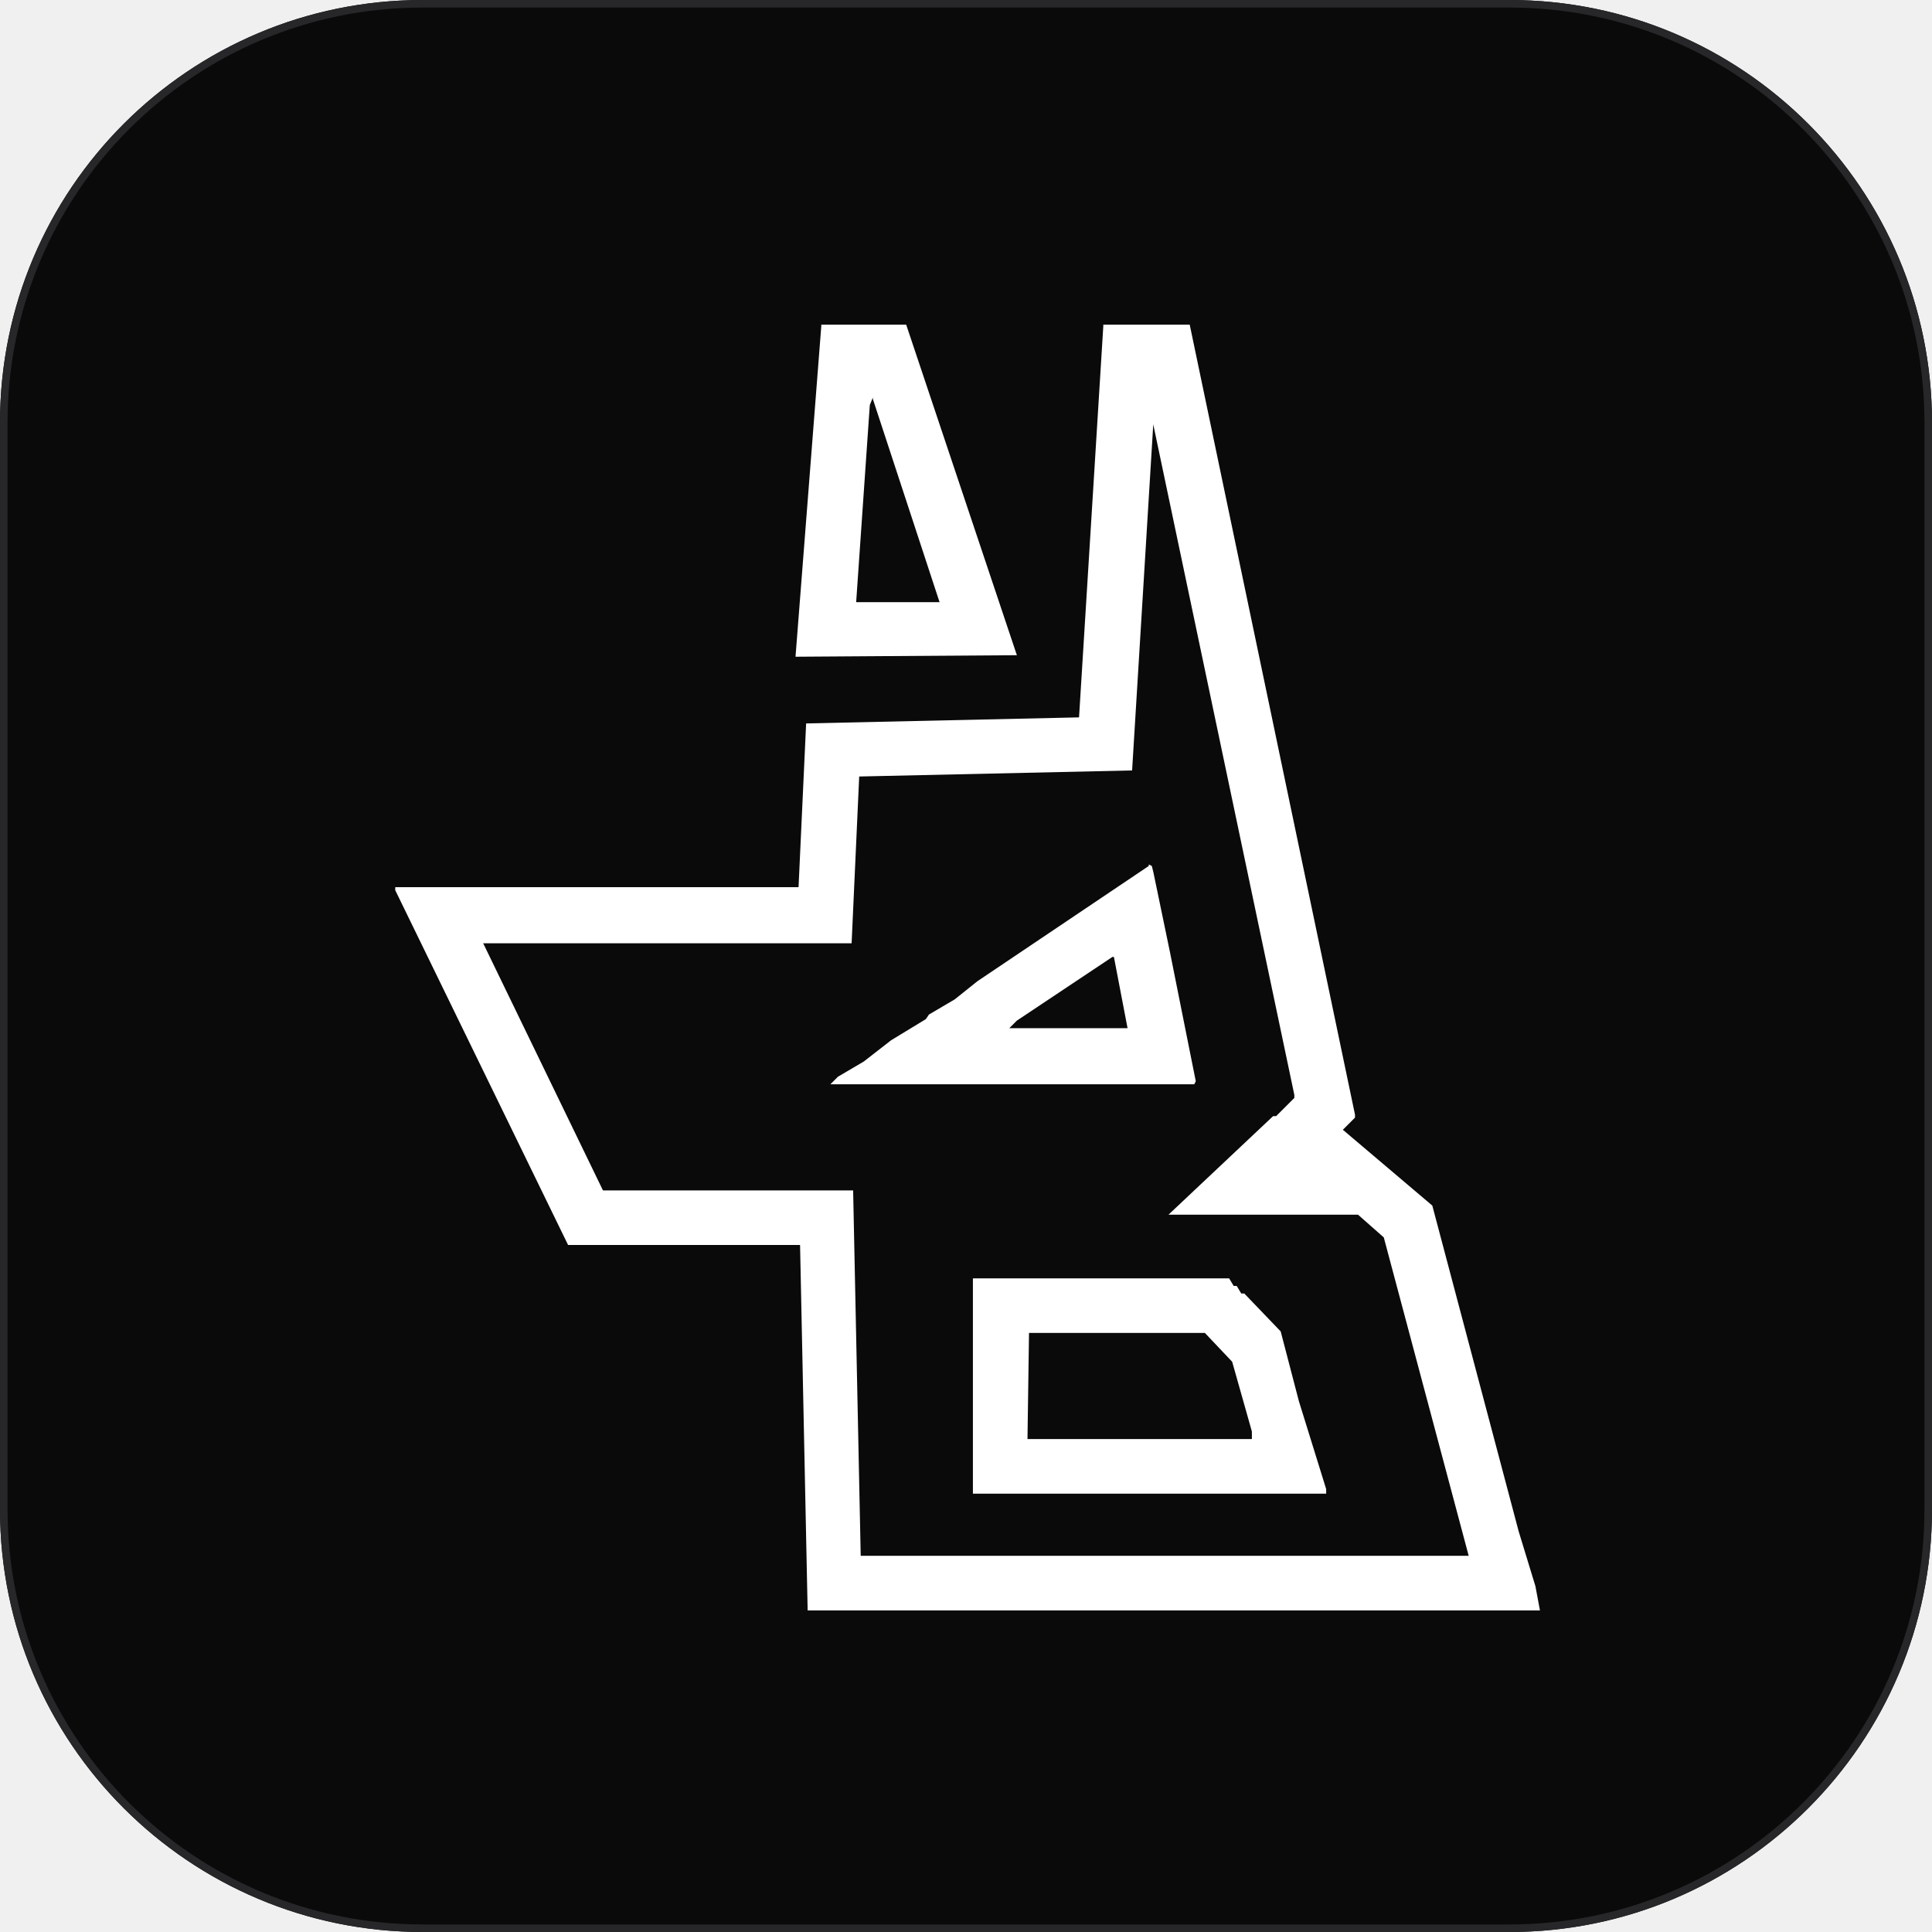
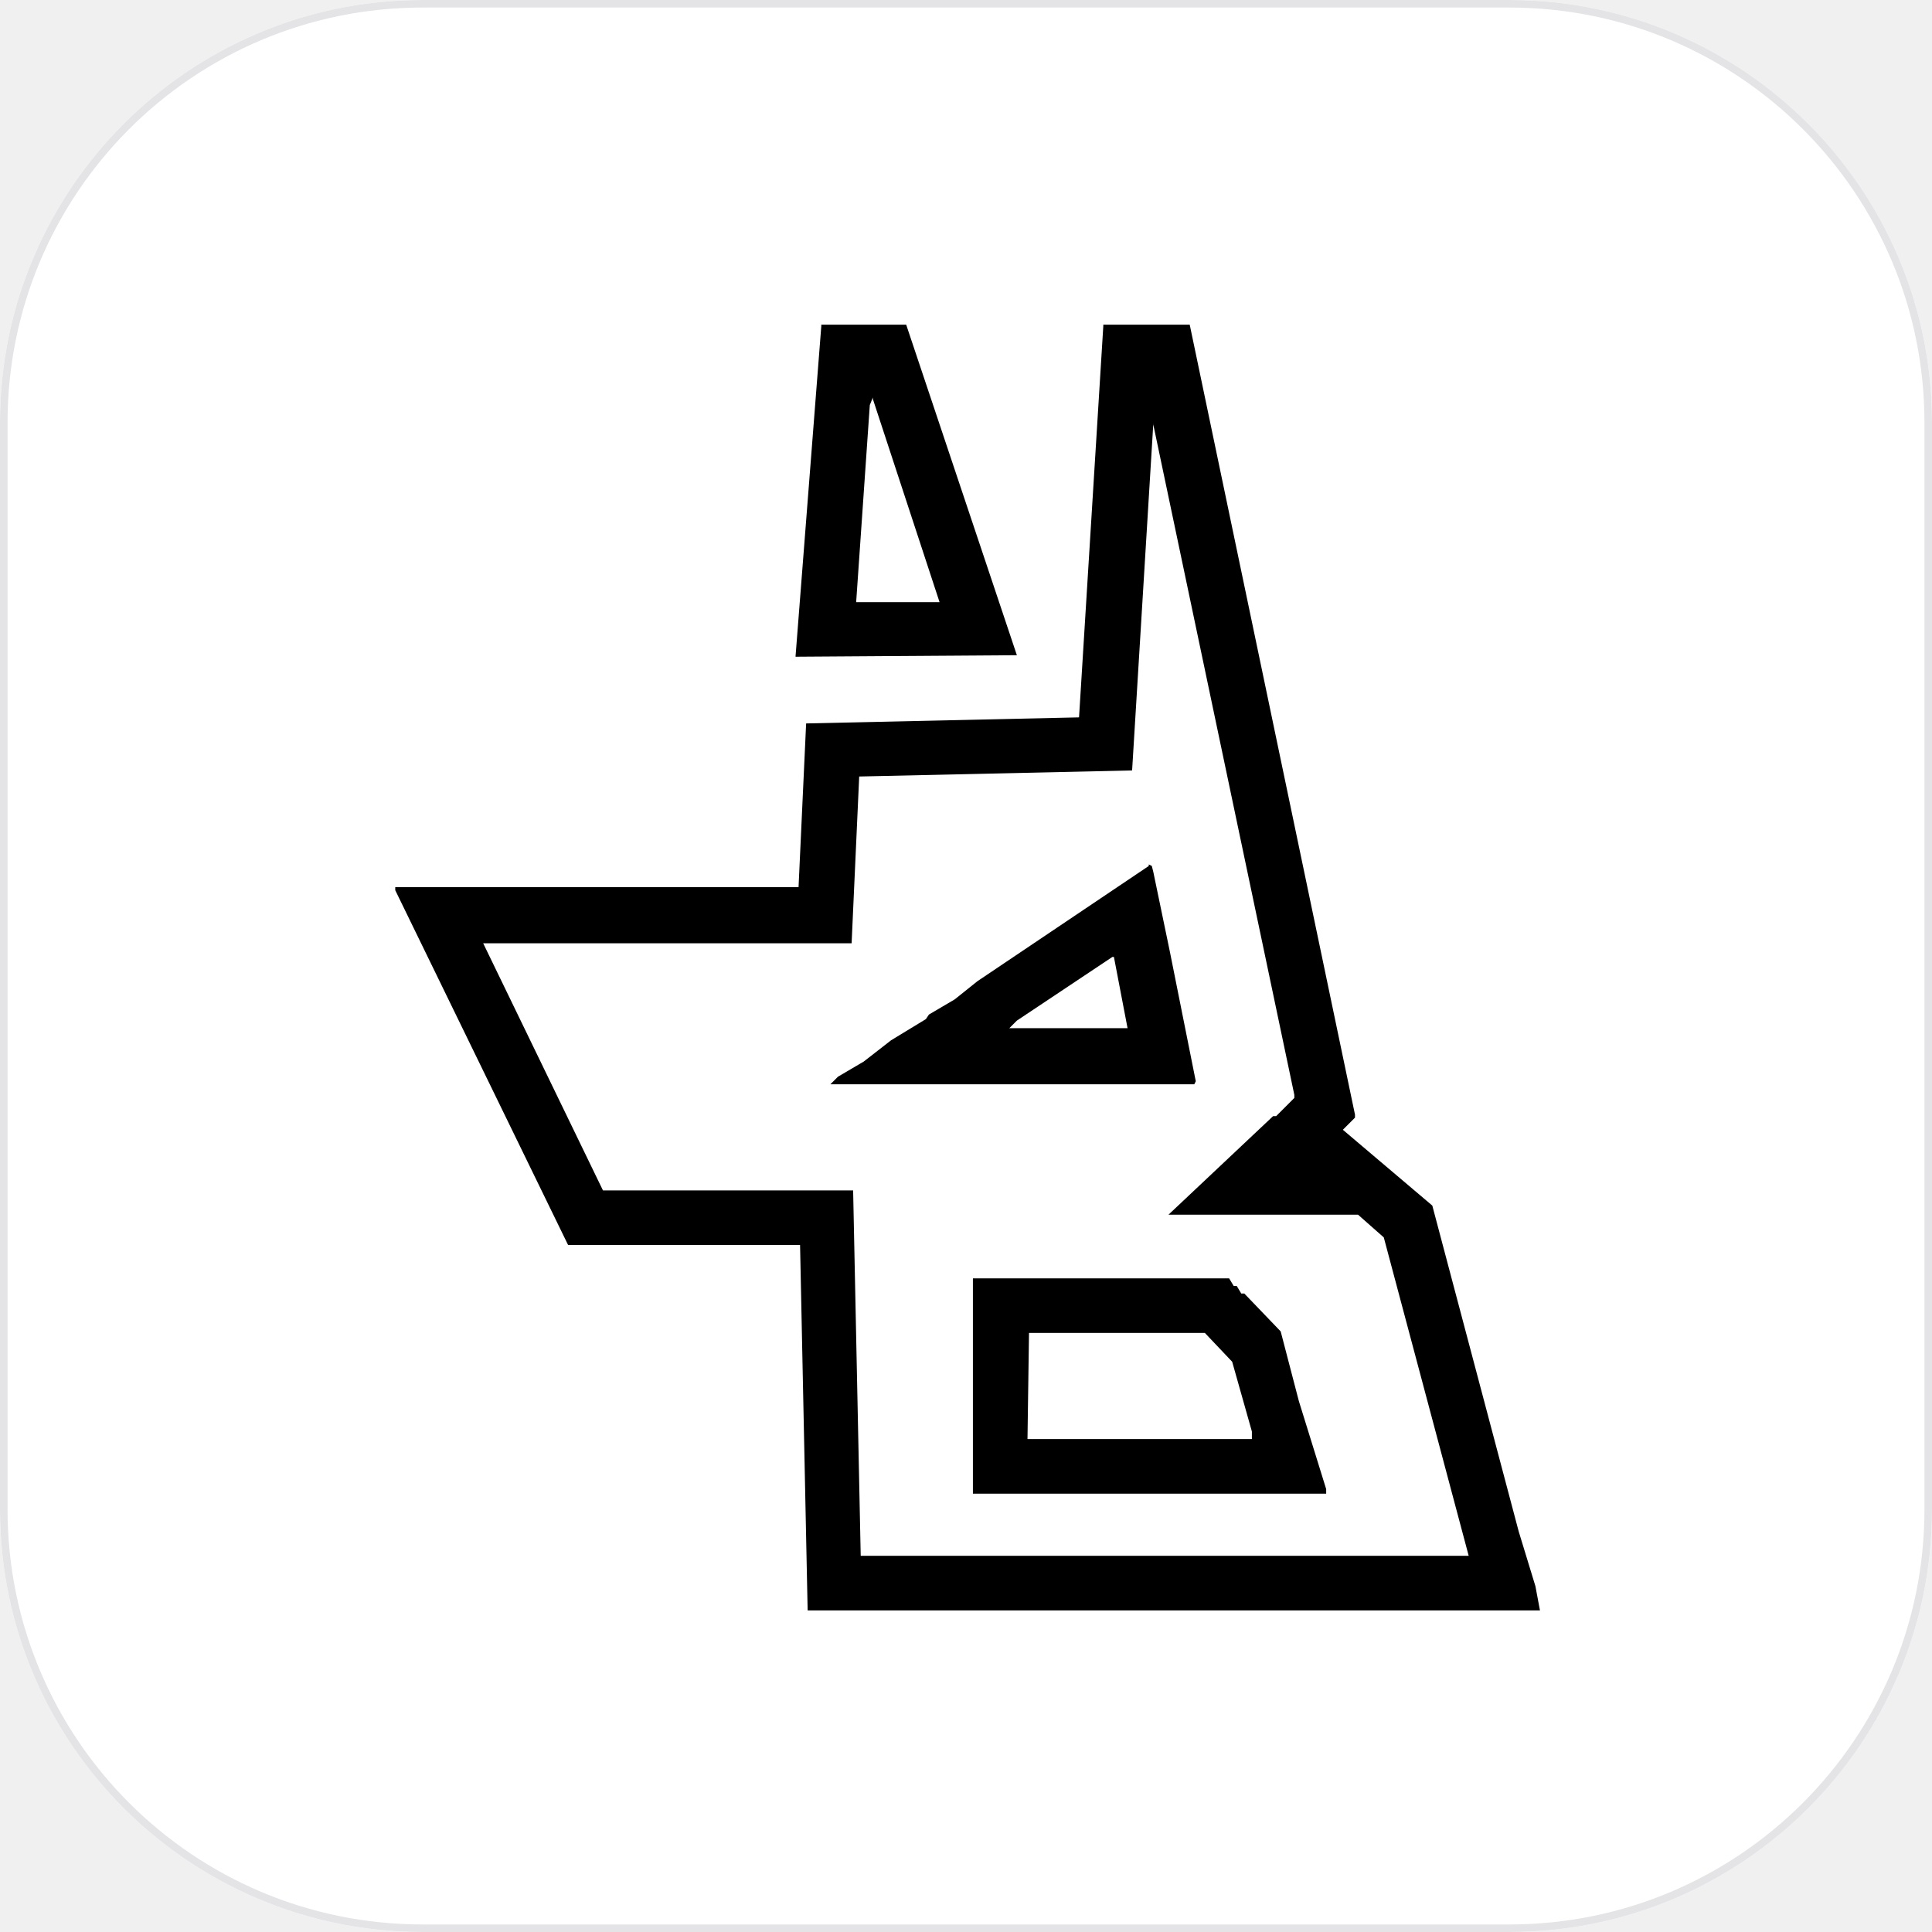
<svg xmlns="http://www.w3.org/2000/svg" width="512" height="512" viewBox="0 0 512 512" fill="none">
-   <rect width="512" height="512" rx="112" fill="#0A0A0A" />
-   <rect x="1" y="1" width="510" height="510" rx="111" fill="none" stroke="#27272A" stroke-width="2" />
+   <rect width="512" height="512" rx="112" fill="#FFFFFF" />
+   <rect x="1" y="1" width="510" height="510" rx="111" fill="none" stroke="#E4E4E7" stroke-width="2" />
  <g transform="translate(94.7, 76.0) scale(0.4018)">
-     <path fill="#FFFFFF" fill-rule="evenodd" clip-rule="evenodd" d="M 306 25 L 362 25 L 435 243 L 289 244 L 306 26 Z M 492 25 L 549 25 L 658 546 L 658 548 L 650 556 L 709 606 L 766 821 L 777 857 L 780 873 L 297 873 L 292 632 L 139 632 L 25 398 L 25 396 L 291 396 L 296 288 L 476 284 L 492 26 Z M 340 73 L 338 78 L 329 208 L 384 208 L 340 74 Z M 525 90 L 511 319 L 331 323 L 326 433 L 83 433 L 162 596 L 327 596 L 332 837 L 733 837 L 677 627 L 660 612 L 535 612 L 604 547 L 606 547 L 618 535 L 618 533 L 525 91 Z M 522 381 L 524 382 L 525 386 L 536 439 L 553 524 L 552 526 L 312 526 L 317 521 L 334 511 L 352 497 L 375 483 L 377 480 L 394 470 L 409 458 L 522 382 Z M 498 442 L 435 484 L 430 489 L 508 489 L 499 442 Z M 406 654 L 575 654 L 578 659 L 580 659 L 583 664 L 585 664 L 609 689 L 621 735 L 639 793 L 639 796 L 406 796 L 406 655 Z M 443 690 L 442 760 L 590 760 L 590 755 L 577 709 L 559 690 L 444 690 Z" />
+     <path fill="#000000" fill-rule="evenodd" clip-rule="evenodd" d="M 306 25 L 362 25 L 435 243 L 289 244 L 306 26 Z M 492 25 L 549 25 L 658 546 L 658 548 L 650 556 L 709 606 L 766 821 L 777 857 L 780 873 L 297 873 L 292 632 L 139 632 L 25 398 L 25 396 L 291 396 L 296 288 L 476 284 L 492 26 Z M 340 73 L 338 78 L 329 208 L 384 208 L 340 74 Z M 525 90 L 511 319 L 331 323 L 326 433 L 83 433 L 162 596 L 327 596 L 332 837 L 733 837 L 677 627 L 660 612 L 535 612 L 604 547 L 606 547 L 618 535 L 618 533 L 525 91 Z M 522 381 L 524 382 L 525 386 L 536 439 L 553 524 L 552 526 L 312 526 L 317 521 L 334 511 L 352 497 L 375 483 L 377 480 L 394 470 L 409 458 L 522 382 Z M 498 442 L 435 484 L 430 489 L 508 489 L 499 442 Z M 406 654 L 575 654 L 578 659 L 580 659 L 583 664 L 585 664 L 609 689 L 621 735 L 639 793 L 639 796 L 406 796 L 406 655 Z M 443 690 L 442 760 L 590 760 L 590 755 L 577 709 L 559 690 L 444 690 Z" />
  </g>
</svg>
